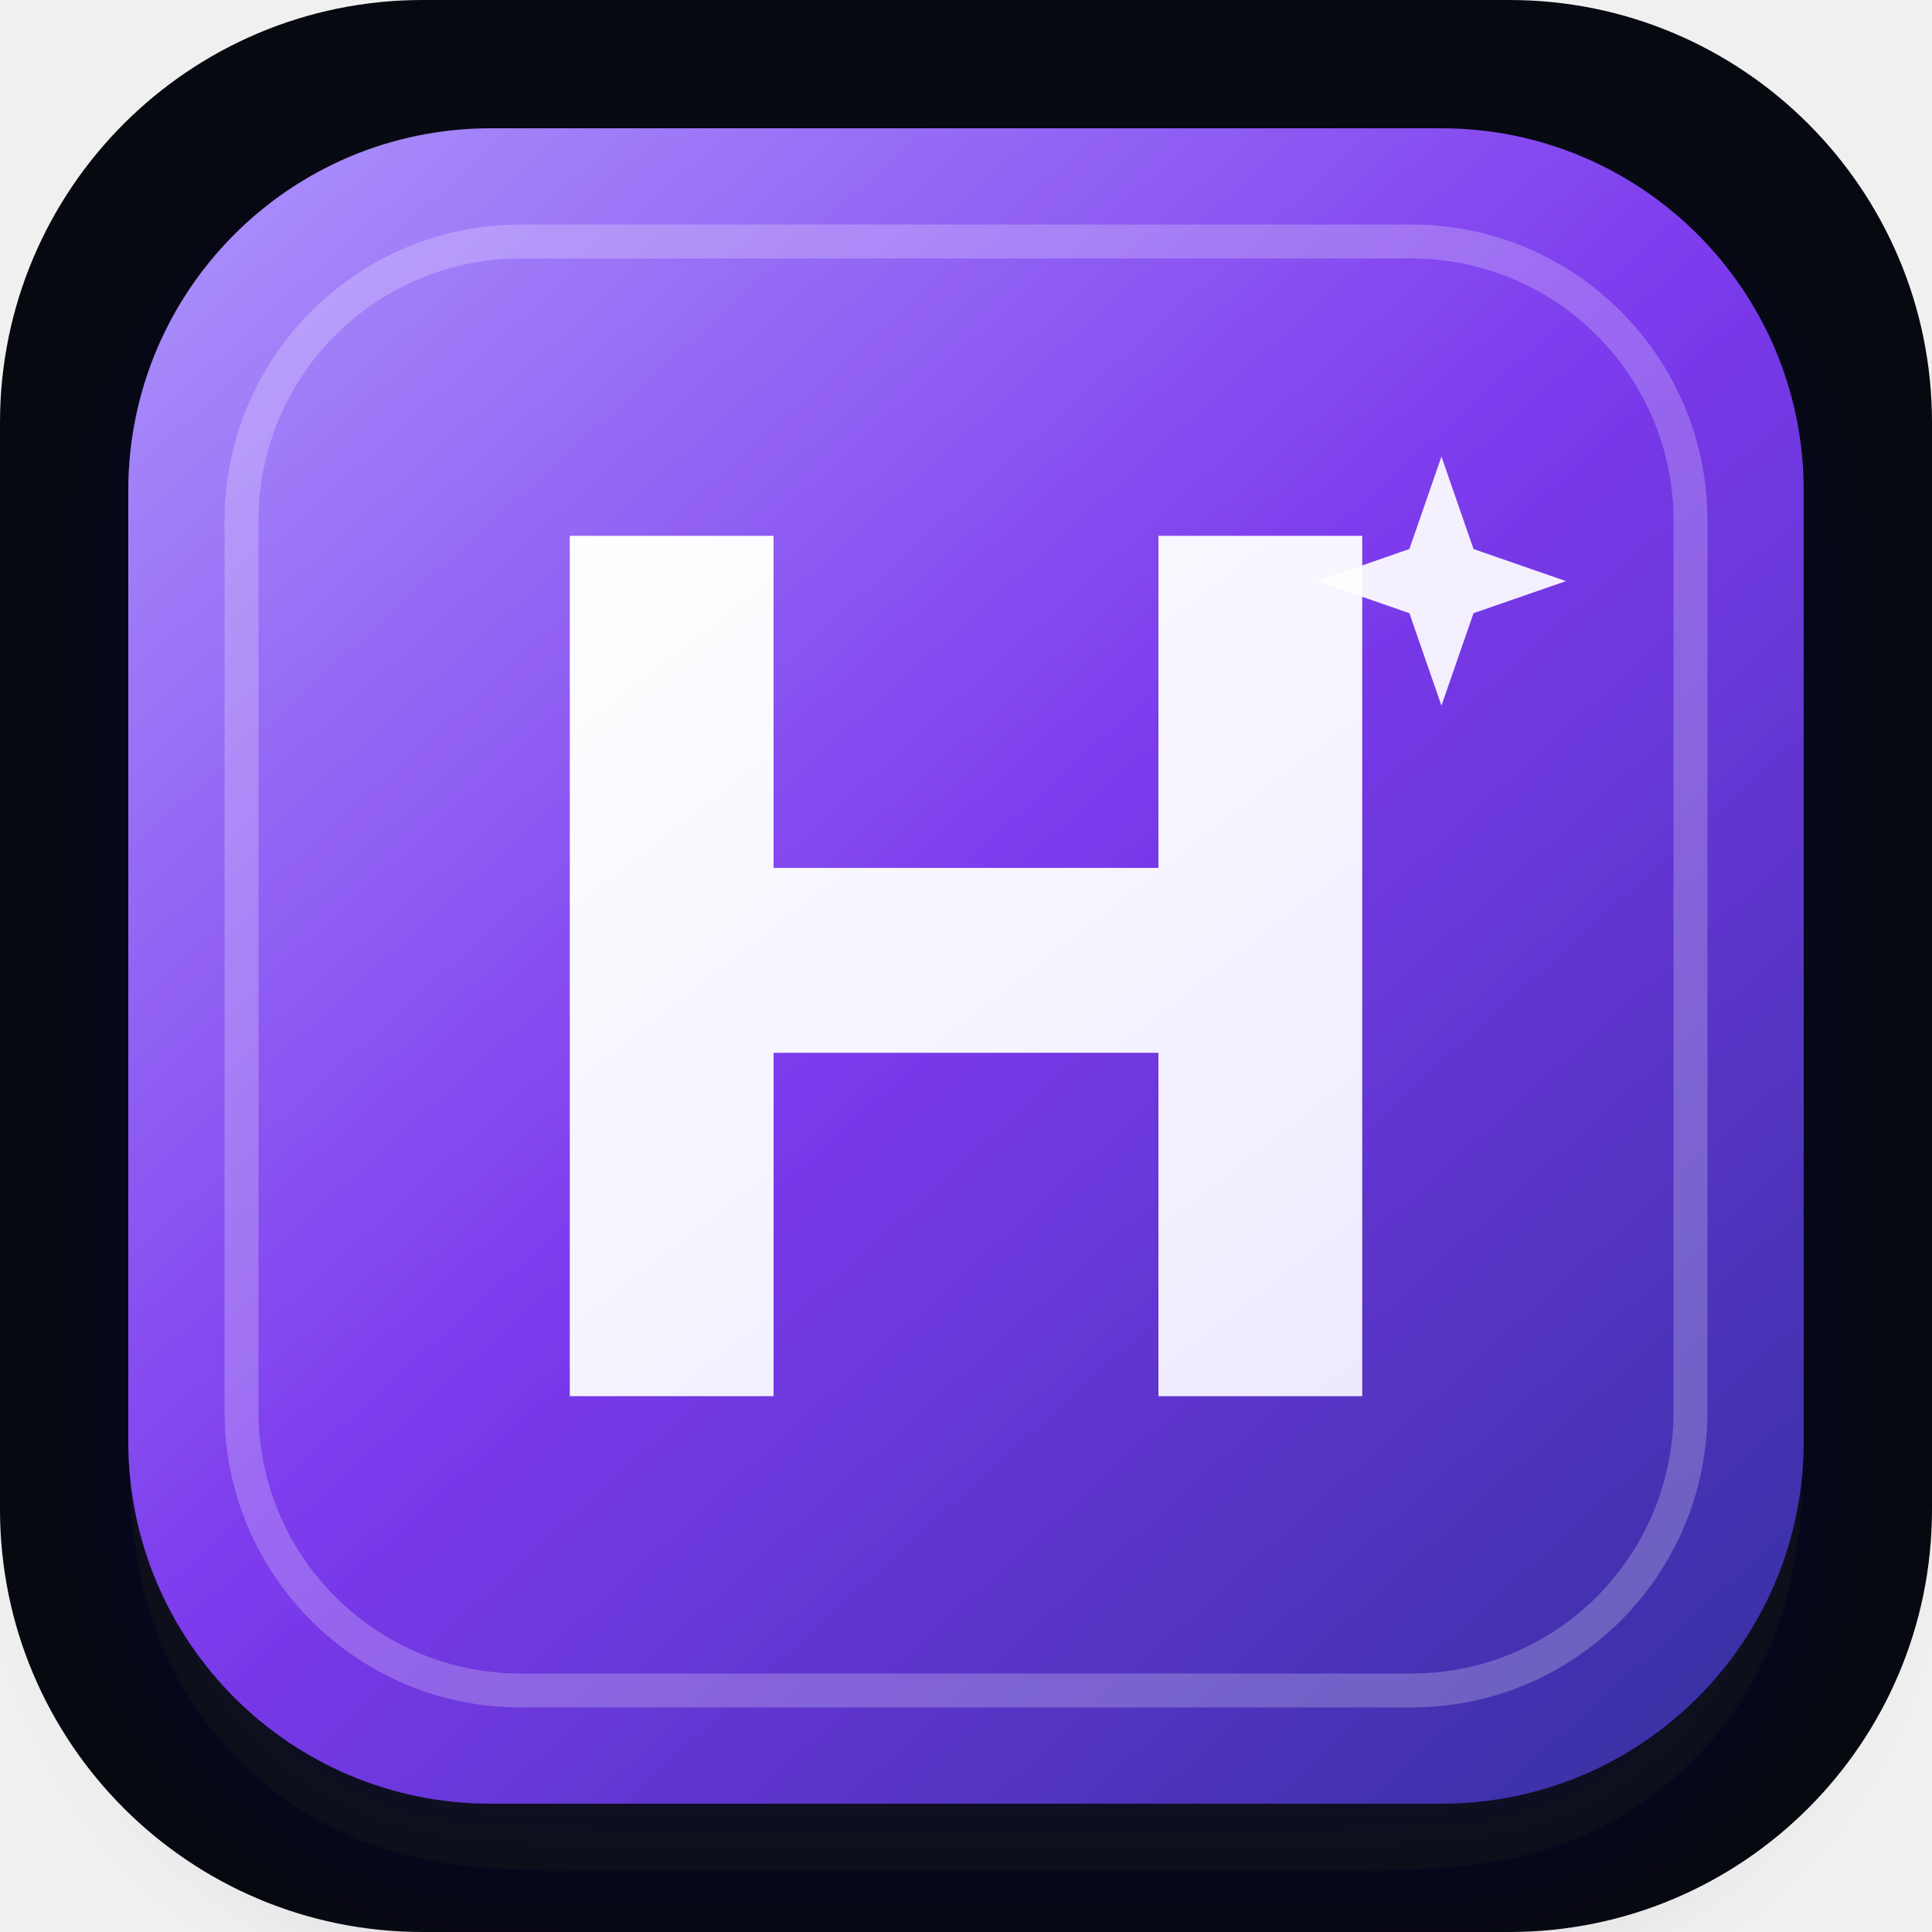
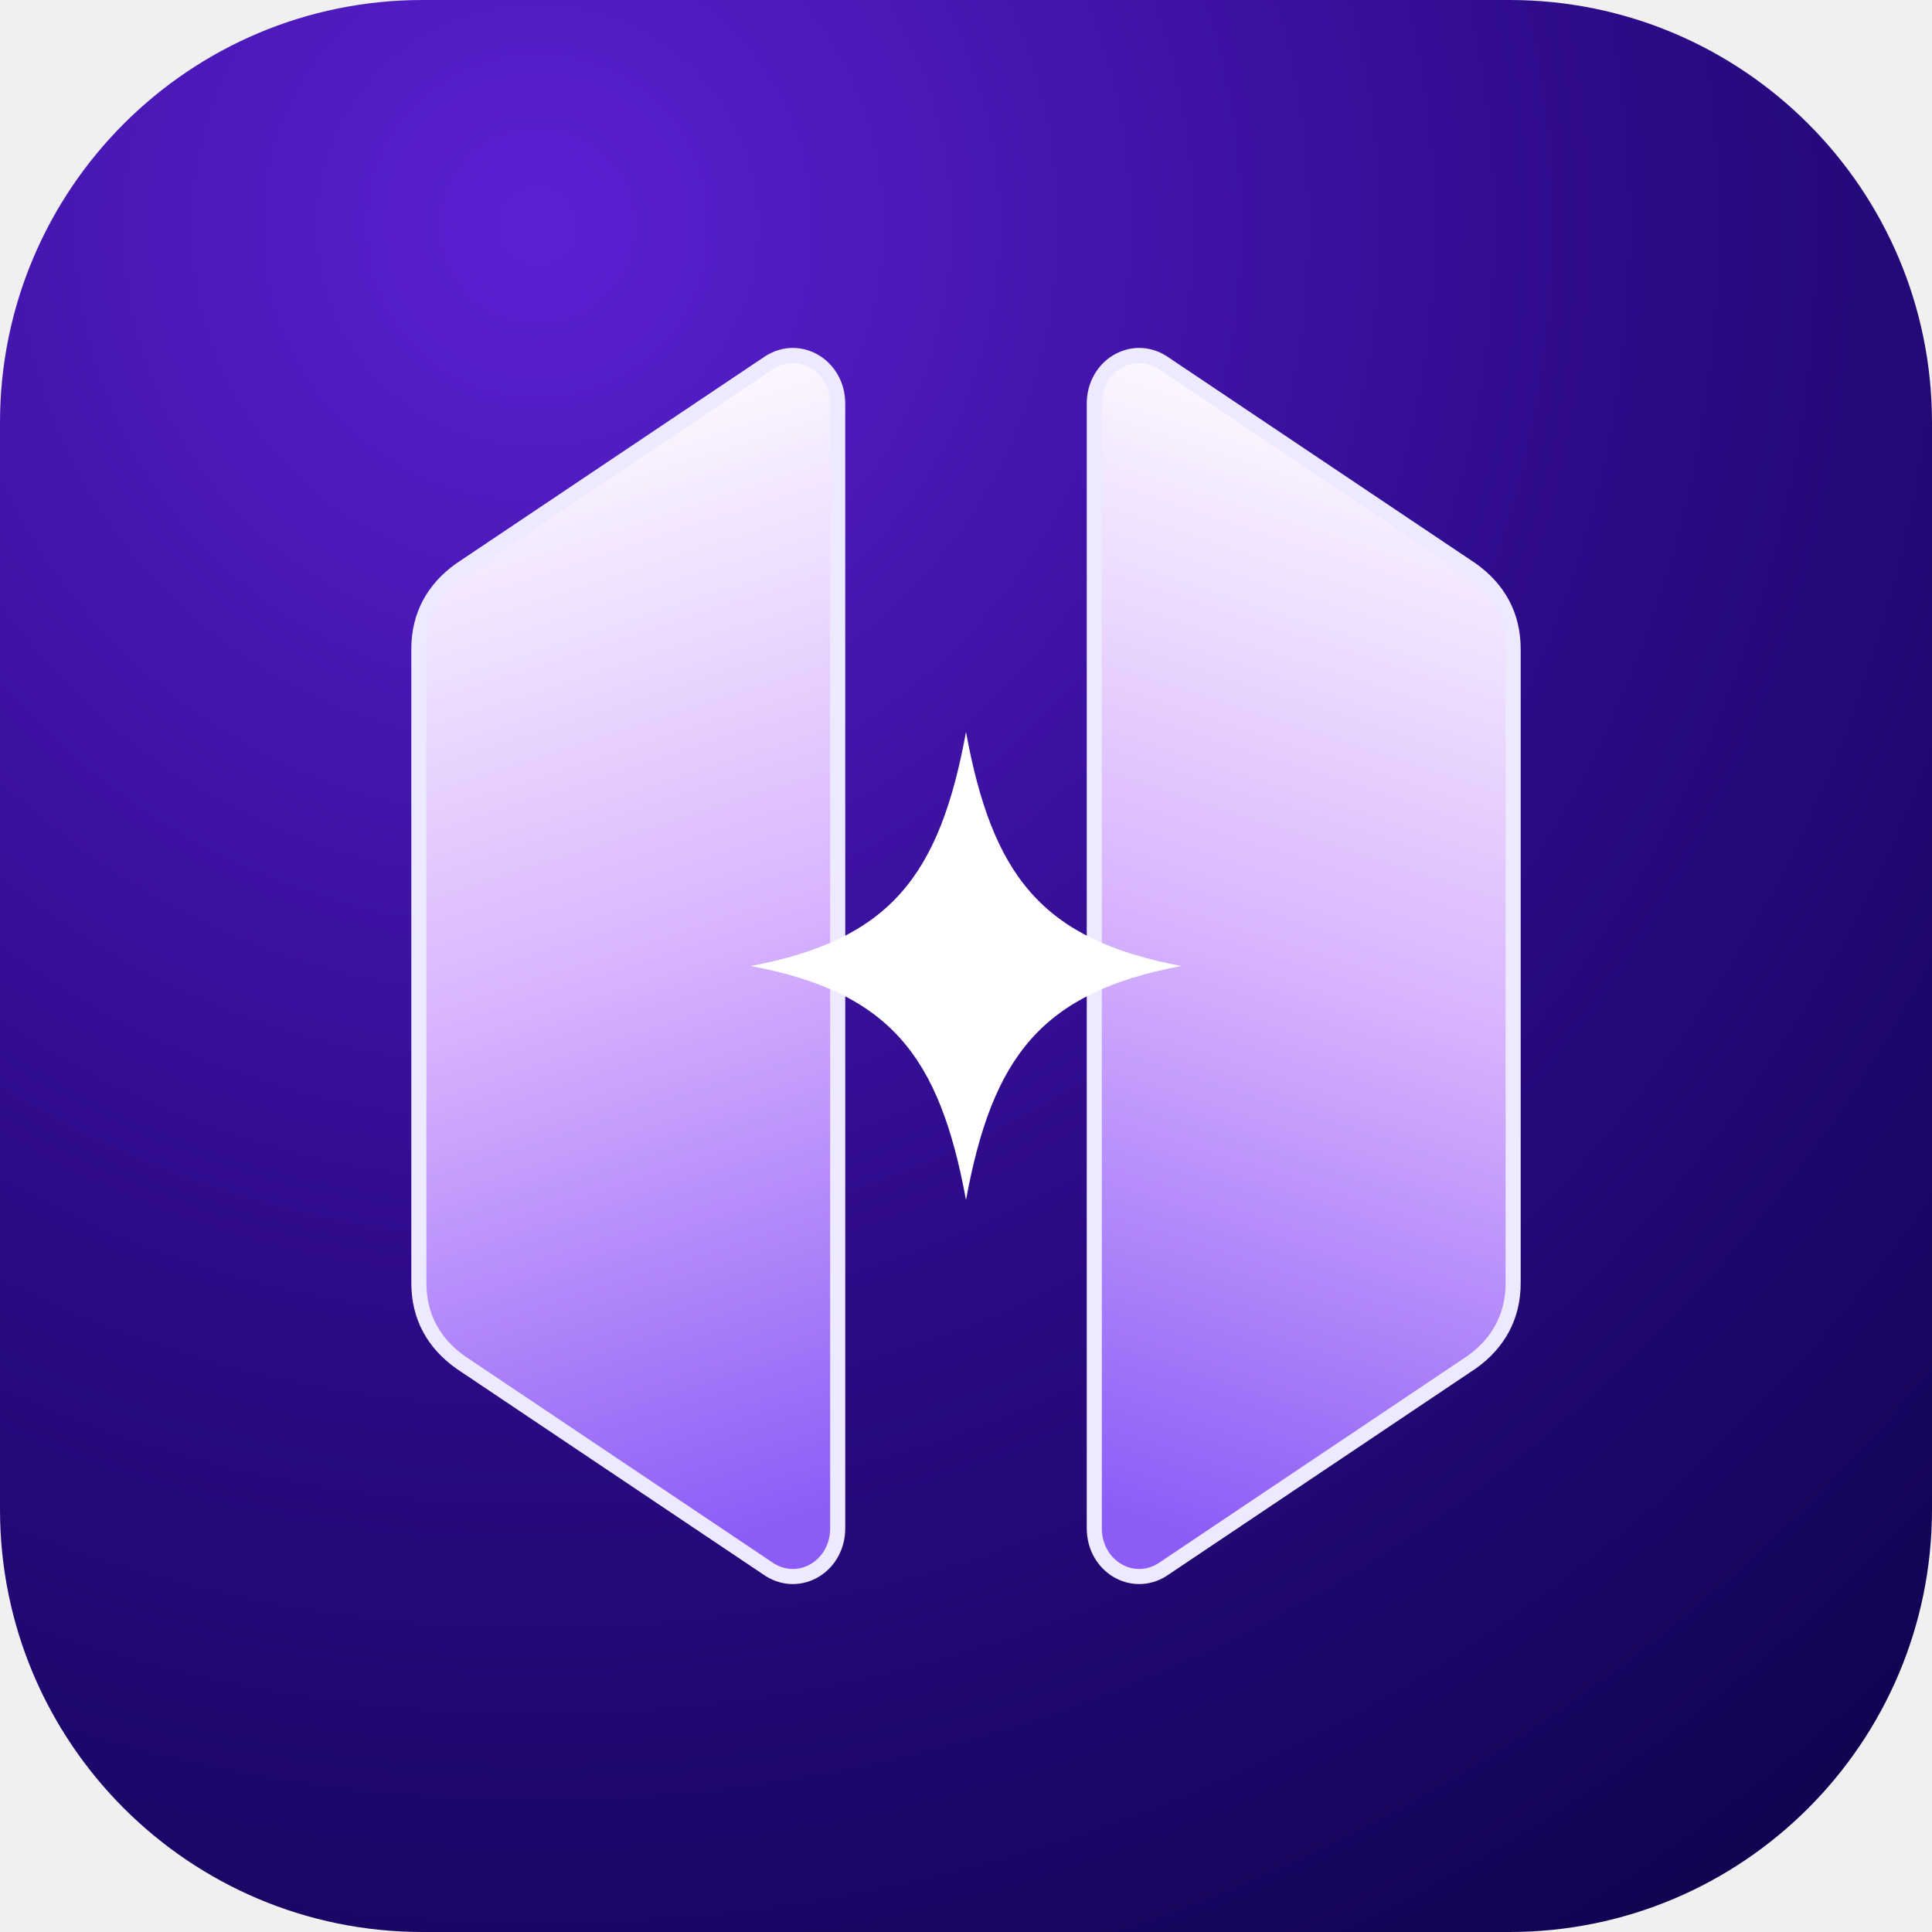
<svg xmlns="http://www.w3.org/2000/svg" viewBox="0 0 512 512" role="img" aria-label="하비 AI">
  <defs>
-     <linearGradient id="background" x1="70" y1="50" x2="450" y2="470" gradientUnits="userSpaceOnUse">
-       <stop stop-color="#A78BFA" />
-       <stop offset="0.48" stop-color="#7C3AED" />
-       <stop offset="1" stop-color="#3730A3" />
+     <radialGradient id="background" cx="28%" cy="12%" r="105%">
+       <stop stop-color="#5B21D3" />
+       <stop offset="0.52" stop-color="#2E0B8A" />
+       <stop offset="1" stop-color="#100451" />
+     </radialGradient>
+     <linearGradient id="left-door" x1="124" y1="106" x2="220" y2="402" gradientUnits="userSpaceOnUse">
+       <stop stop-color="#FFFFFF" />
+       <stop offset="0.5" stop-color="#D8B4FE" />
+       <stop offset="1" stop-color="#8B5CF6" />
    </linearGradient>
-     <linearGradient id="shine" x1="160" y1="130" x2="360" y2="388" gradientUnits="userSpaceOnUse">
+     <linearGradient id="right-door" x1="388" y1="106" x2="292" y2="402" gradientUnits="userSpaceOnUse">
      <stop stop-color="#FFFFFF" />
-       <stop offset="1" stop-color="#EDE9FE" />
+       <stop offset="0.5" stop-color="#D8B4FE" />
+       <stop offset="1" stop-color="#8B5CF6" />
    </linearGradient>
-     <filter id="shadow" x="-20%" y="-20%" width="140%" height="140%">
-       <feDropShadow dx="0" dy="18" stdDeviation="18" flood-color="#1E1B4B" flood-opacity="0.38" />
-     </filter>
  </defs>
-   <rect width="512" height="512" rx="112" fill="#070910" />
-   <rect x="34" y="34" width="444" height="444" rx="96" fill="url(#background)" filter="url(#shadow)" />
-   <rect x="64" y="64" width="384" height="384" rx="74" fill="none" stroke="#FFFFFF" stroke-opacity="0.23" stroke-width="9" />
-   <path d="M151 142h54v88h102v-88h54v228h-54v-91H205v91h-54V142Z" fill="url(#shine)" />
-   <path d="m382 121 8.5 24.5L415 154l-24.5 8.5L382 187l-8.5-24.5L349 154l24.5-8.5L382 121Z" fill="#FFFFFF" fill-opacity="0.92" />
+   <rect width="512" height="512" rx="112" fill="url(#background)" />
+   <path d="M122 151 204 96c8-5 18 1 18 11v298c0 10-10 16-18 11l-82-55c-7-5-11-12-11-21V172c0-9 4-16 11-21Z" fill="url(#left-door)" stroke="#EDE9FE" stroke-width="4" />
+   <path d="m390 151-82-55c-8-5-18 1-18 11v298c0 10 10 16 18 11l82-55c7-5 11-12 11-21V172c0-9-4-16-11-21Z" fill="url(#right-door)" stroke="#EDE9FE" stroke-width="4" />
+   <path d="M256 194c7 38 20 55 57 62-37 7-50 24-57 62-7-38-20-55-57-62 37-7 50-24 57-62Z" fill="#FFFFFF" />
</svg>
